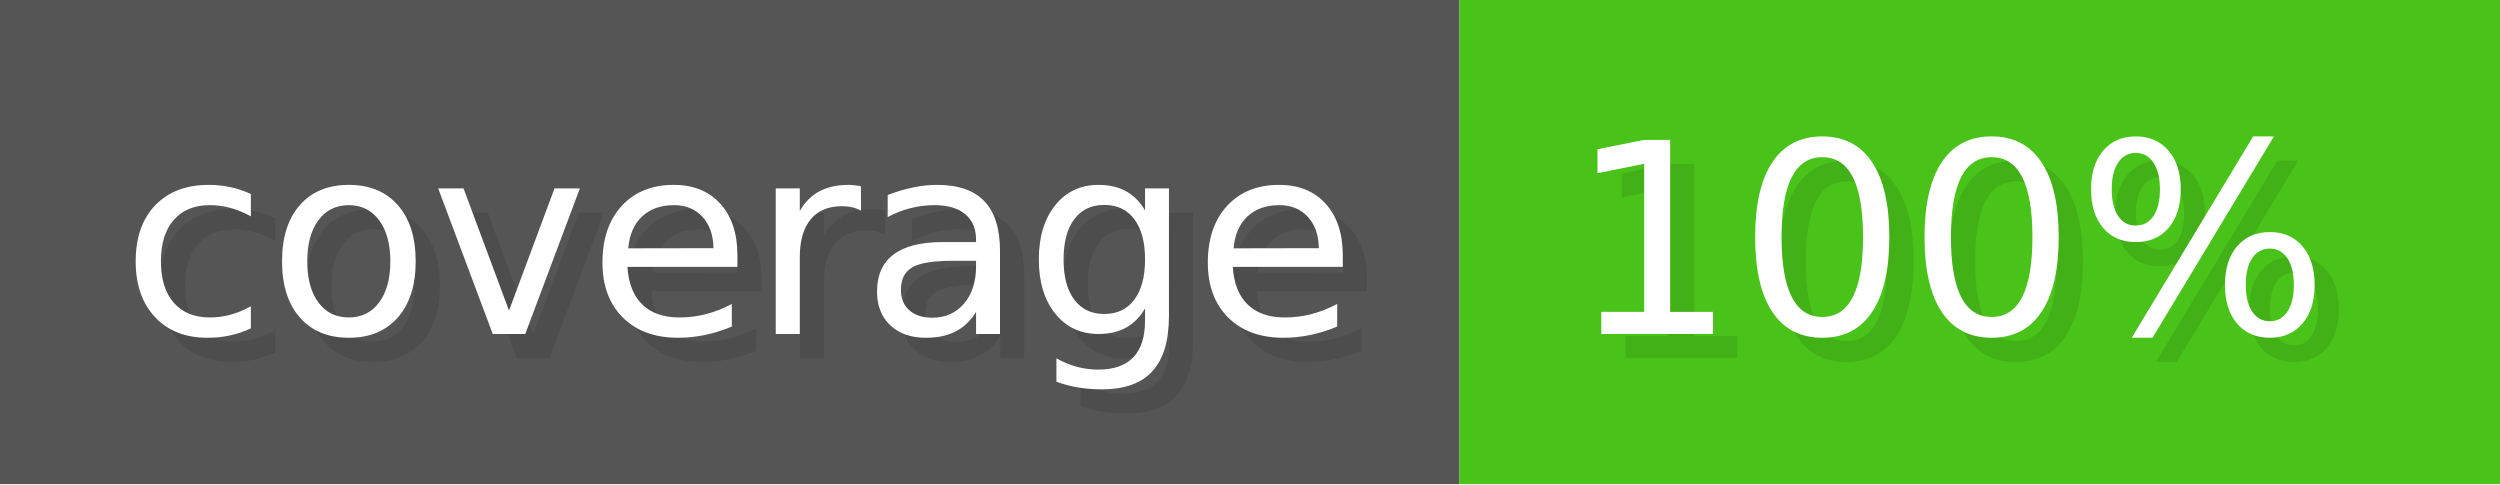
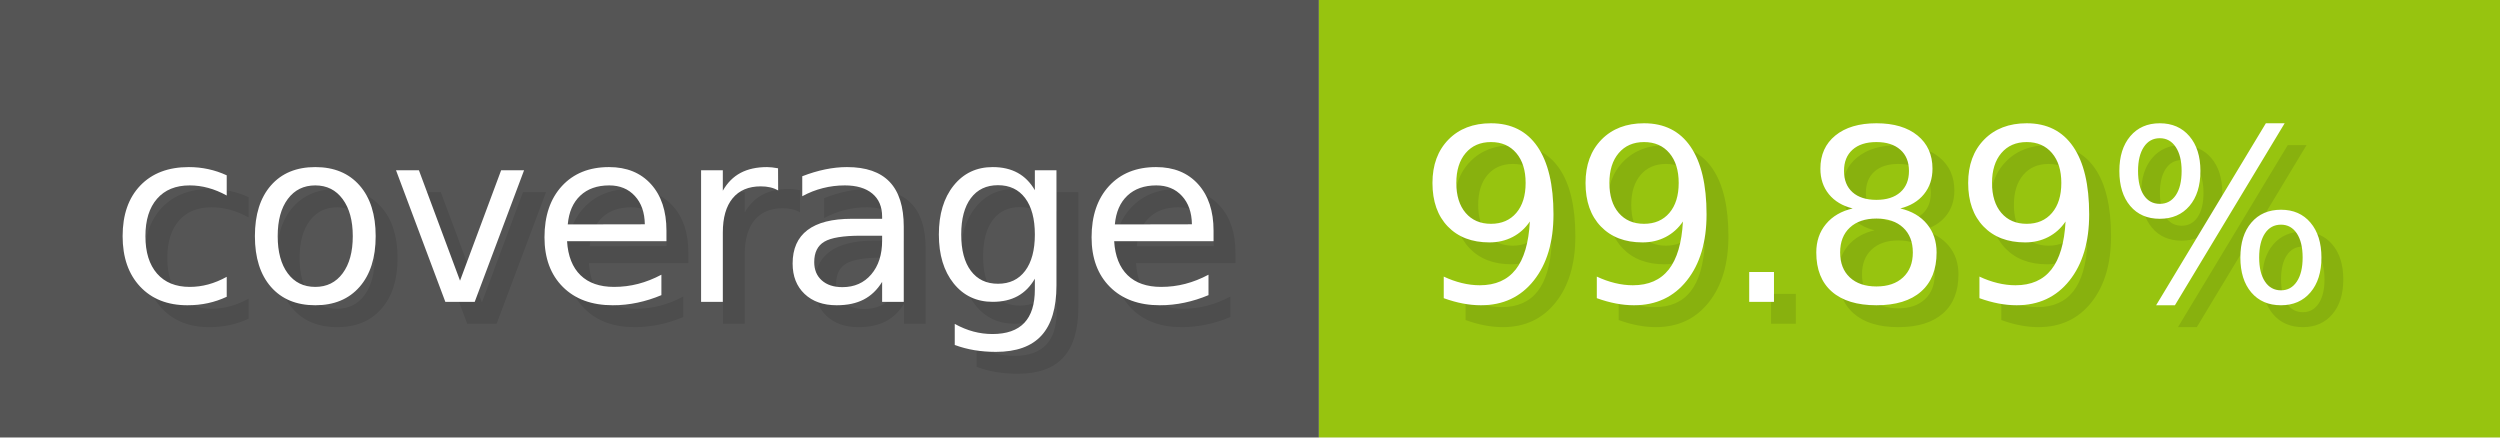
- <svg xmlns="http://www.w3.org/2000/svg" width="103.3" height="20" viewBox="0 0 1033 200" role="img" aria-label="coverage: 100%">
+ <svg xmlns="http://www.w3.org/2000/svg" width="114.3" height="20" viewBox="0 0 1143 200" role="img" aria-label="coverage: 99.89%">
  <g>
    <rect fill="#555" width="603" height="200" />
-     <rect fill="#49c31a" x="603" width="430" height="200" />
+     <rect fill="#97c40f" x="603" width="540" height="200" />
  </g>
  <g aria-hidden="true" fill="#fff" text-anchor="start" font-family="Verdana,DejaVu Sans,sans-serif" font-size="110">
    <text x="60" y="148" textLength="503" fill="#000" opacity="0.1">coverage</text>
    <text x="50" y="138" textLength="503">coverage</text>
-     <text x="658" y="148" textLength="330" fill="#000" opacity="0.1">100%</text>
-     <text x="648" y="138" textLength="330">100%</text>
+     <text x="658" y="148" textLength="440" fill="#000" opacity="0.1">99.89%</text>
+     <text x="648" y="138" textLength="440">99.89%</text>
  </g>
</svg>
